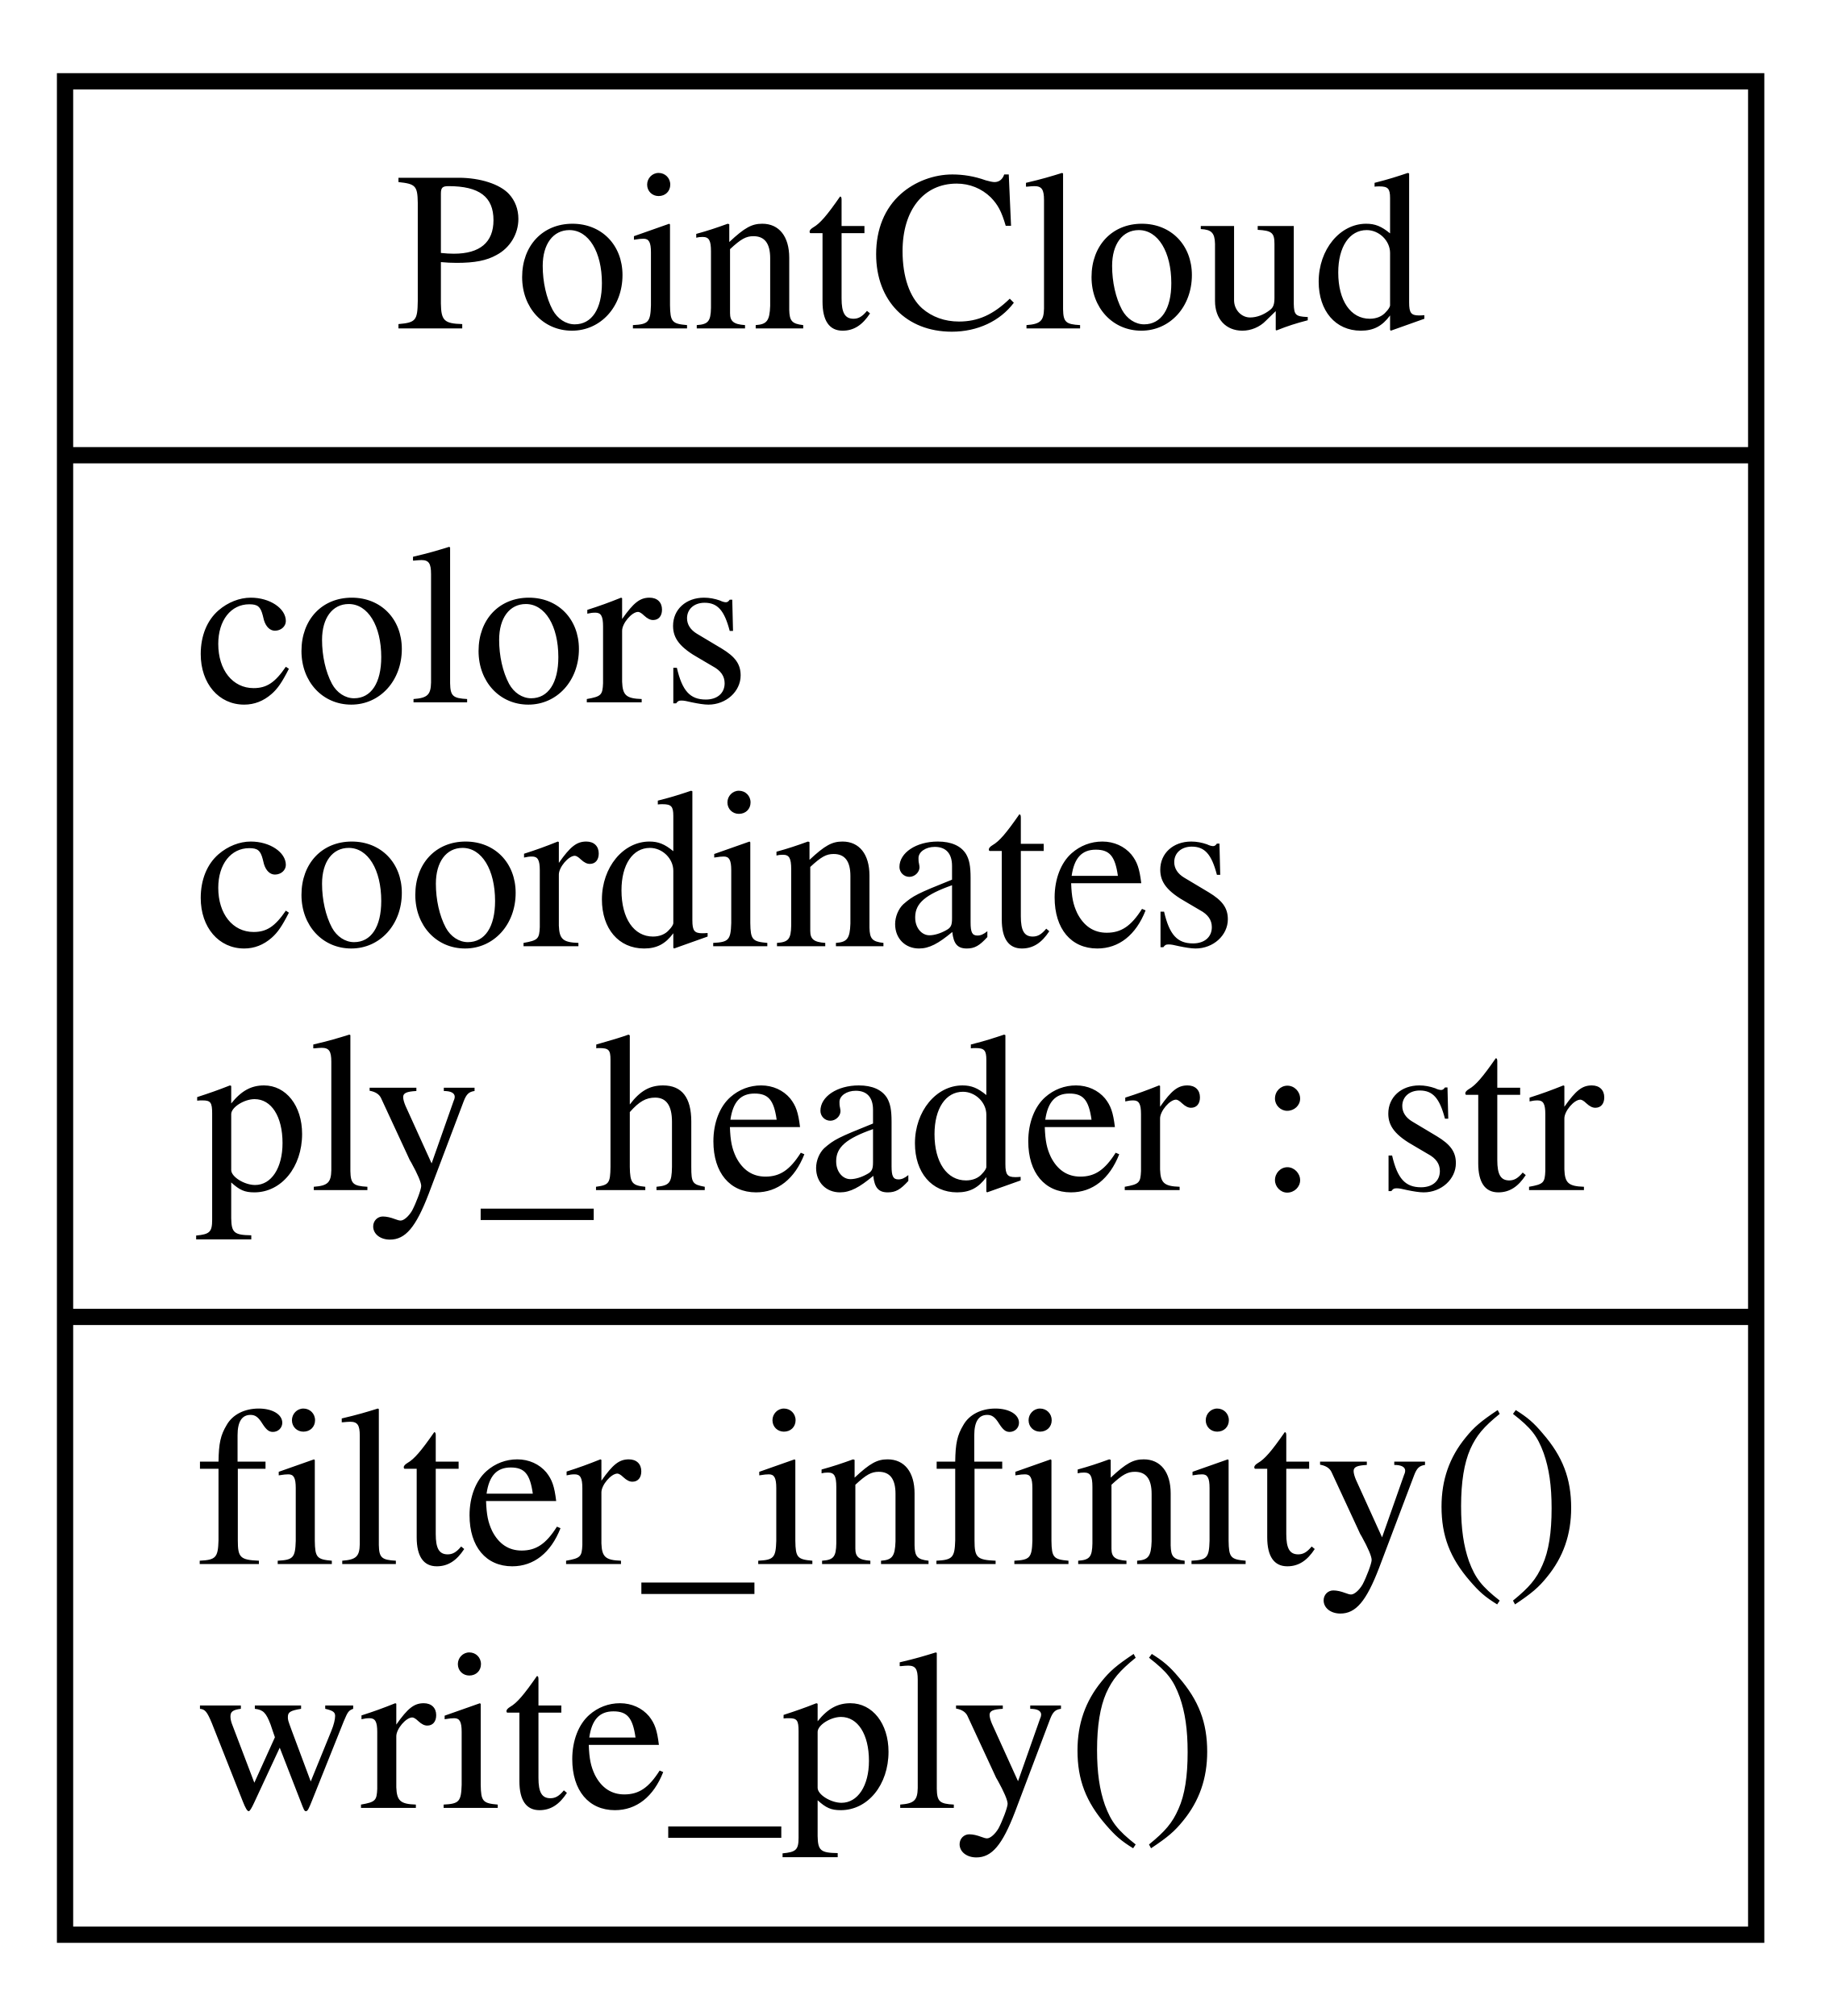
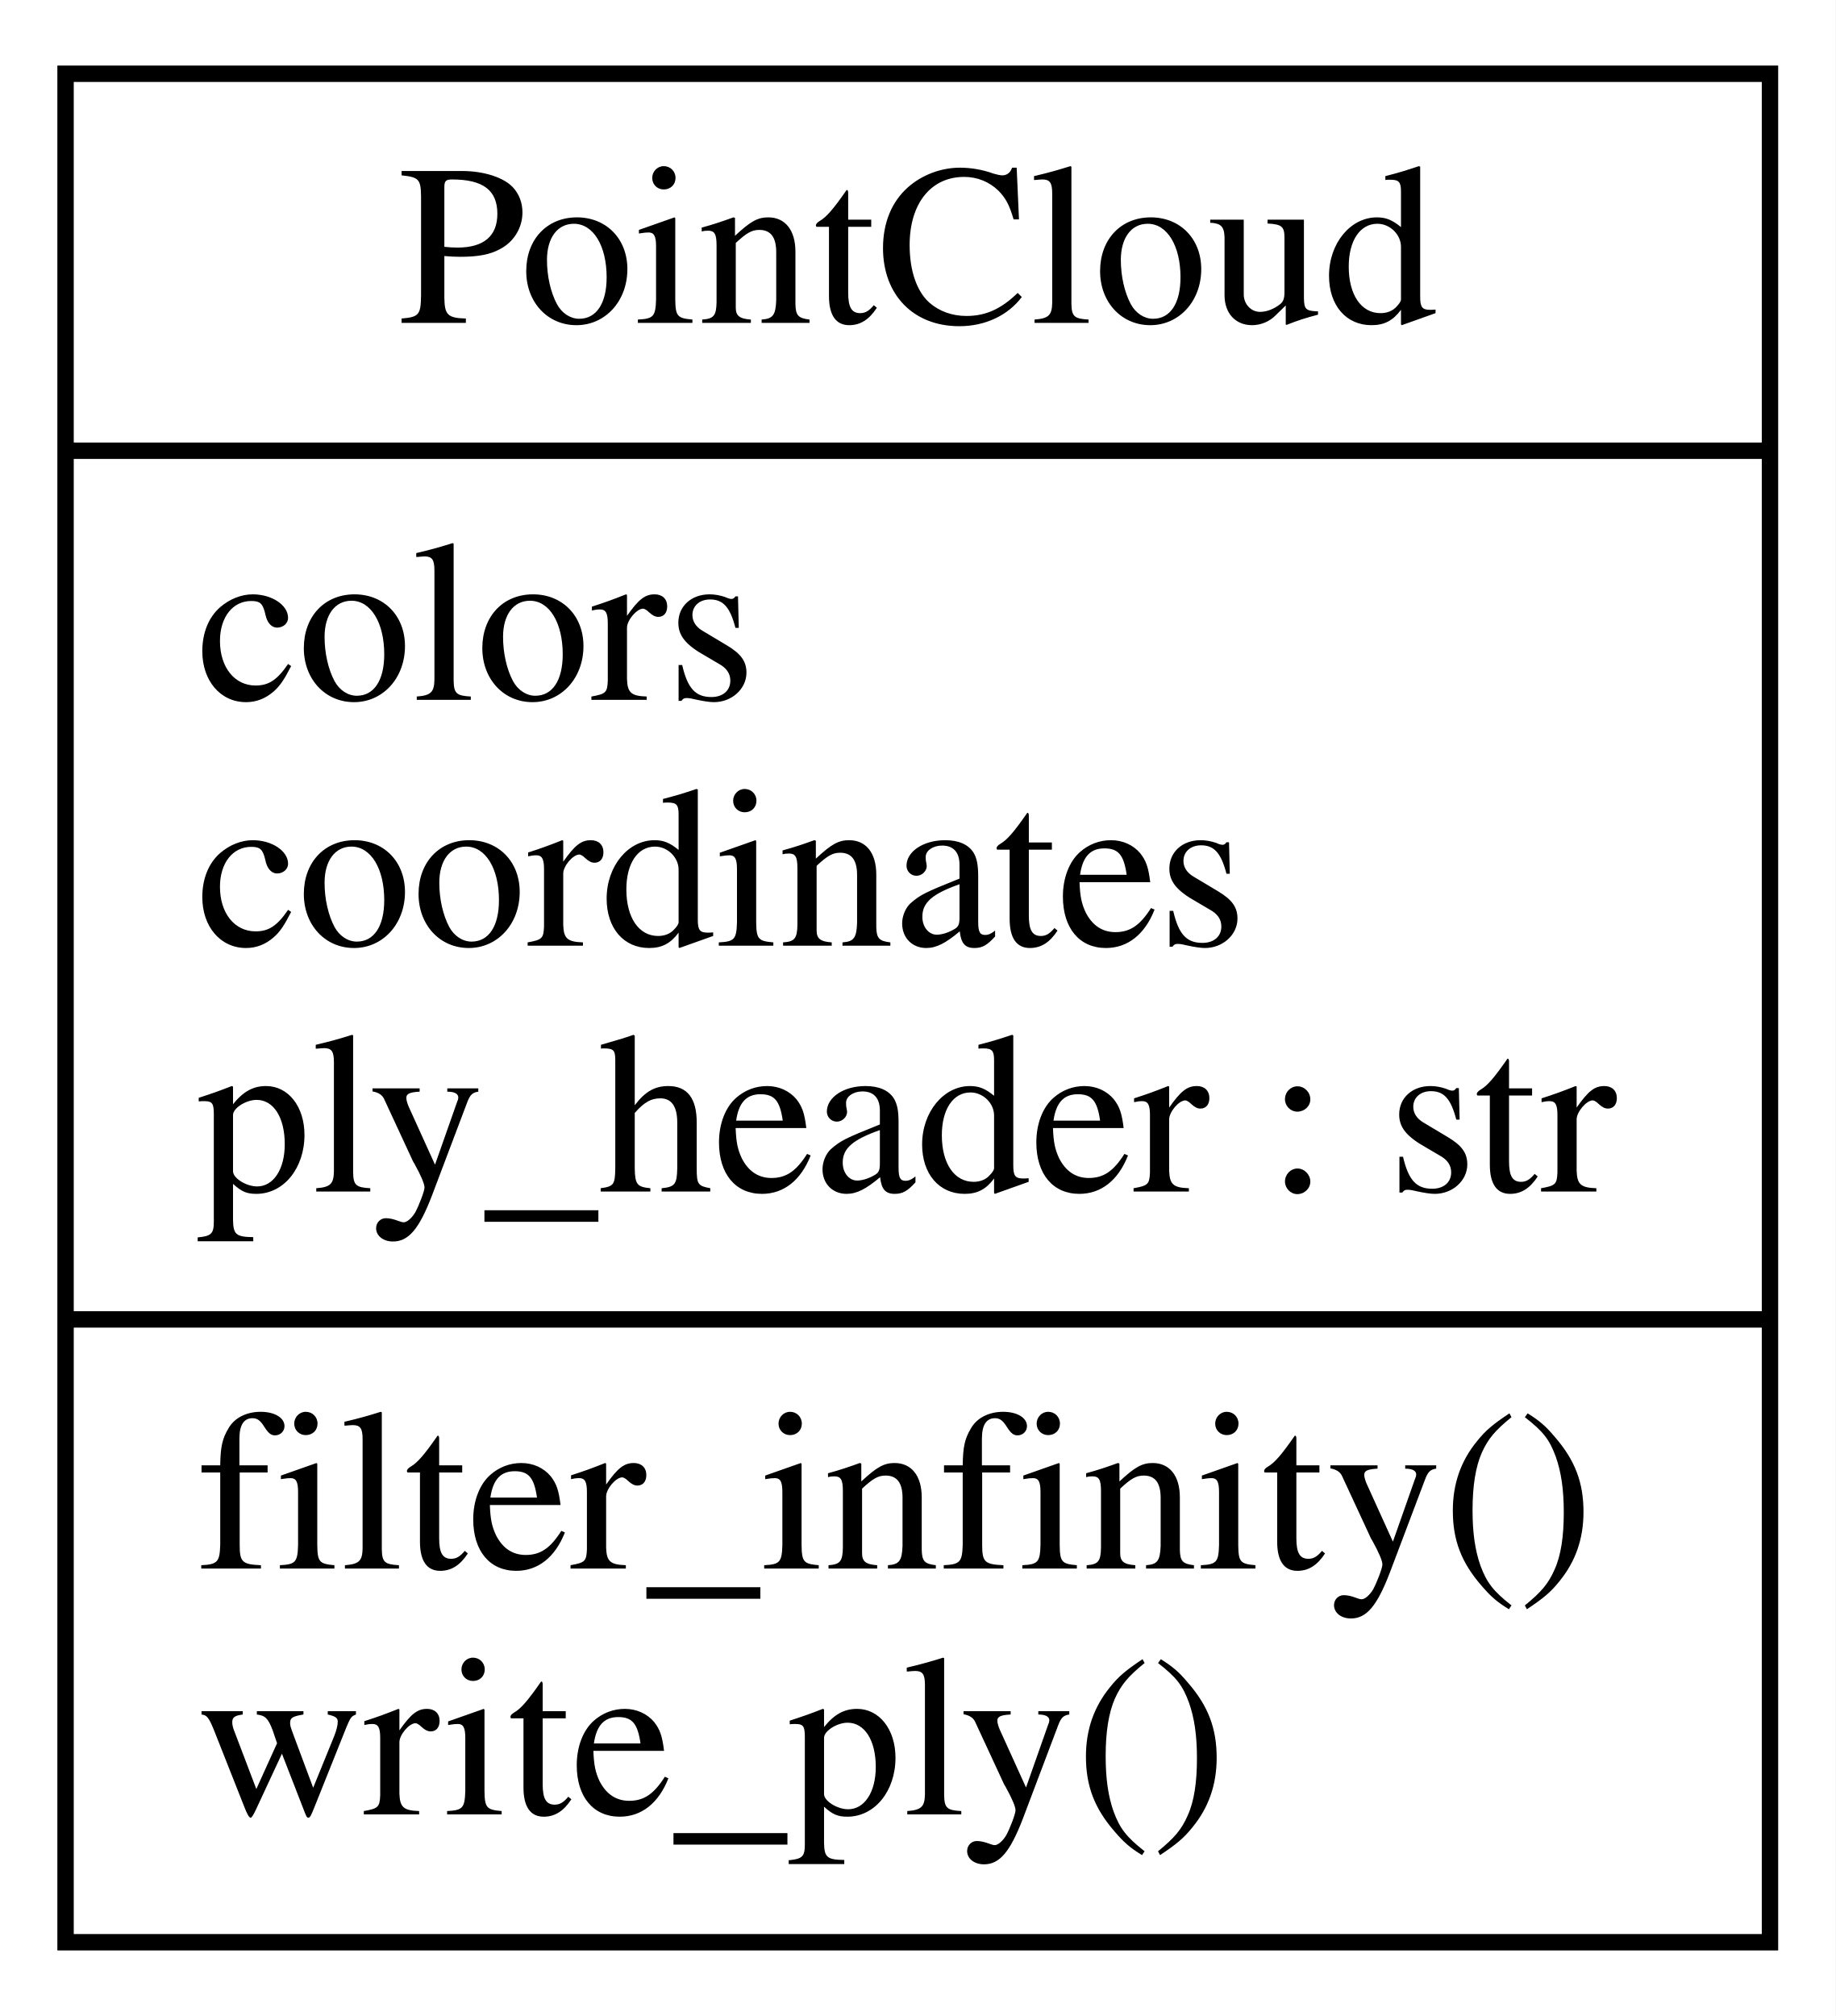
- <svg xmlns="http://www.w3.org/2000/svg" width="112pt" height="124pt" viewBox="0.00 0.00 112.00 124.00">
-   <g id="graph1" class="graph" transform="scale(1 1) rotate(0) translate(4 120)">
-     <polygon fill="white" stroke="white" points="-4,5 -4,-120 109,-120 109,5 -4,5" />
+ <svg xmlns="http://www.w3.org/2000/svg" width="112pt" height="123pt" viewBox="0.00 0.00 112.00 123.00">
+   <g id="graph0" class="graph" transform="scale(1 1) rotate(0) translate(4 119)">
+     <polygon fill="white" stroke="none" points="-4,4 -4,-119 108,-119 108,4 -4,4" />
    <g id="node1" class="node">
-       <polygon fill="none" stroke="black" points="0,-1 0,-115 104,-115 104,-1 0,-1" />
-       <text text-anchor="middle" x="52" y="-99.8" font-family="Times,serif" font-size="14.00">PointCloud</text>
-       <polyline fill="none" stroke="black" points="0,-92 104,-92 " />
-       <text text-anchor="start" x="8" y="-76.8" font-family="Times,serif" font-size="14.00">colors</text>
-       <text text-anchor="start" x="8" y="-61.8" font-family="Times,serif" font-size="14.00">coordinates</text>
-       <text text-anchor="start" x="8" y="-46.8" font-family="Times,serif" font-size="14.00">ply_header : str</text>
-       <polyline fill="none" stroke="black" points="0,-39 104,-39 " />
-       <text text-anchor="start" x="8" y="-23.8" font-family="Times,serif" font-size="14.00">filter_infinity()</text>
-       <text text-anchor="start" x="8" y="-8.8" font-family="Times,serif" font-size="14.00">write_ply()</text>
+       <polygon fill="none" stroke="black" points="0,-0.5 0,-114.5 104,-114.5 104,-0.5 0,-0.5" />
+       <text text-anchor="middle" x="52" y="-99.3" font-family="Times,serif" font-size="14.00">PointCloud</text>
+       <polyline fill="none" stroke="black" points="0,-91.5 104,-91.5 " />
+       <text text-anchor="start" x="8" y="-76.3" font-family="Times,serif" font-size="14.00">colors</text>
+       <text text-anchor="start" x="8" y="-61.3" font-family="Times,serif" font-size="14.00">coordinates</text>
+       <text text-anchor="start" x="8" y="-46.3" font-family="Times,serif" font-size="14.00">ply_header : str</text>
+       <polyline fill="none" stroke="black" points="0,-38.5 104,-38.5 " />
+       <text text-anchor="start" x="8" y="-23.3" font-family="Times,serif" font-size="14.00">filter_infinity()</text>
+       <text text-anchor="start" x="8" y="-8.3" font-family="Times,serif" font-size="14.00">write_ply()</text>
    </g>
  </g>
</svg>
